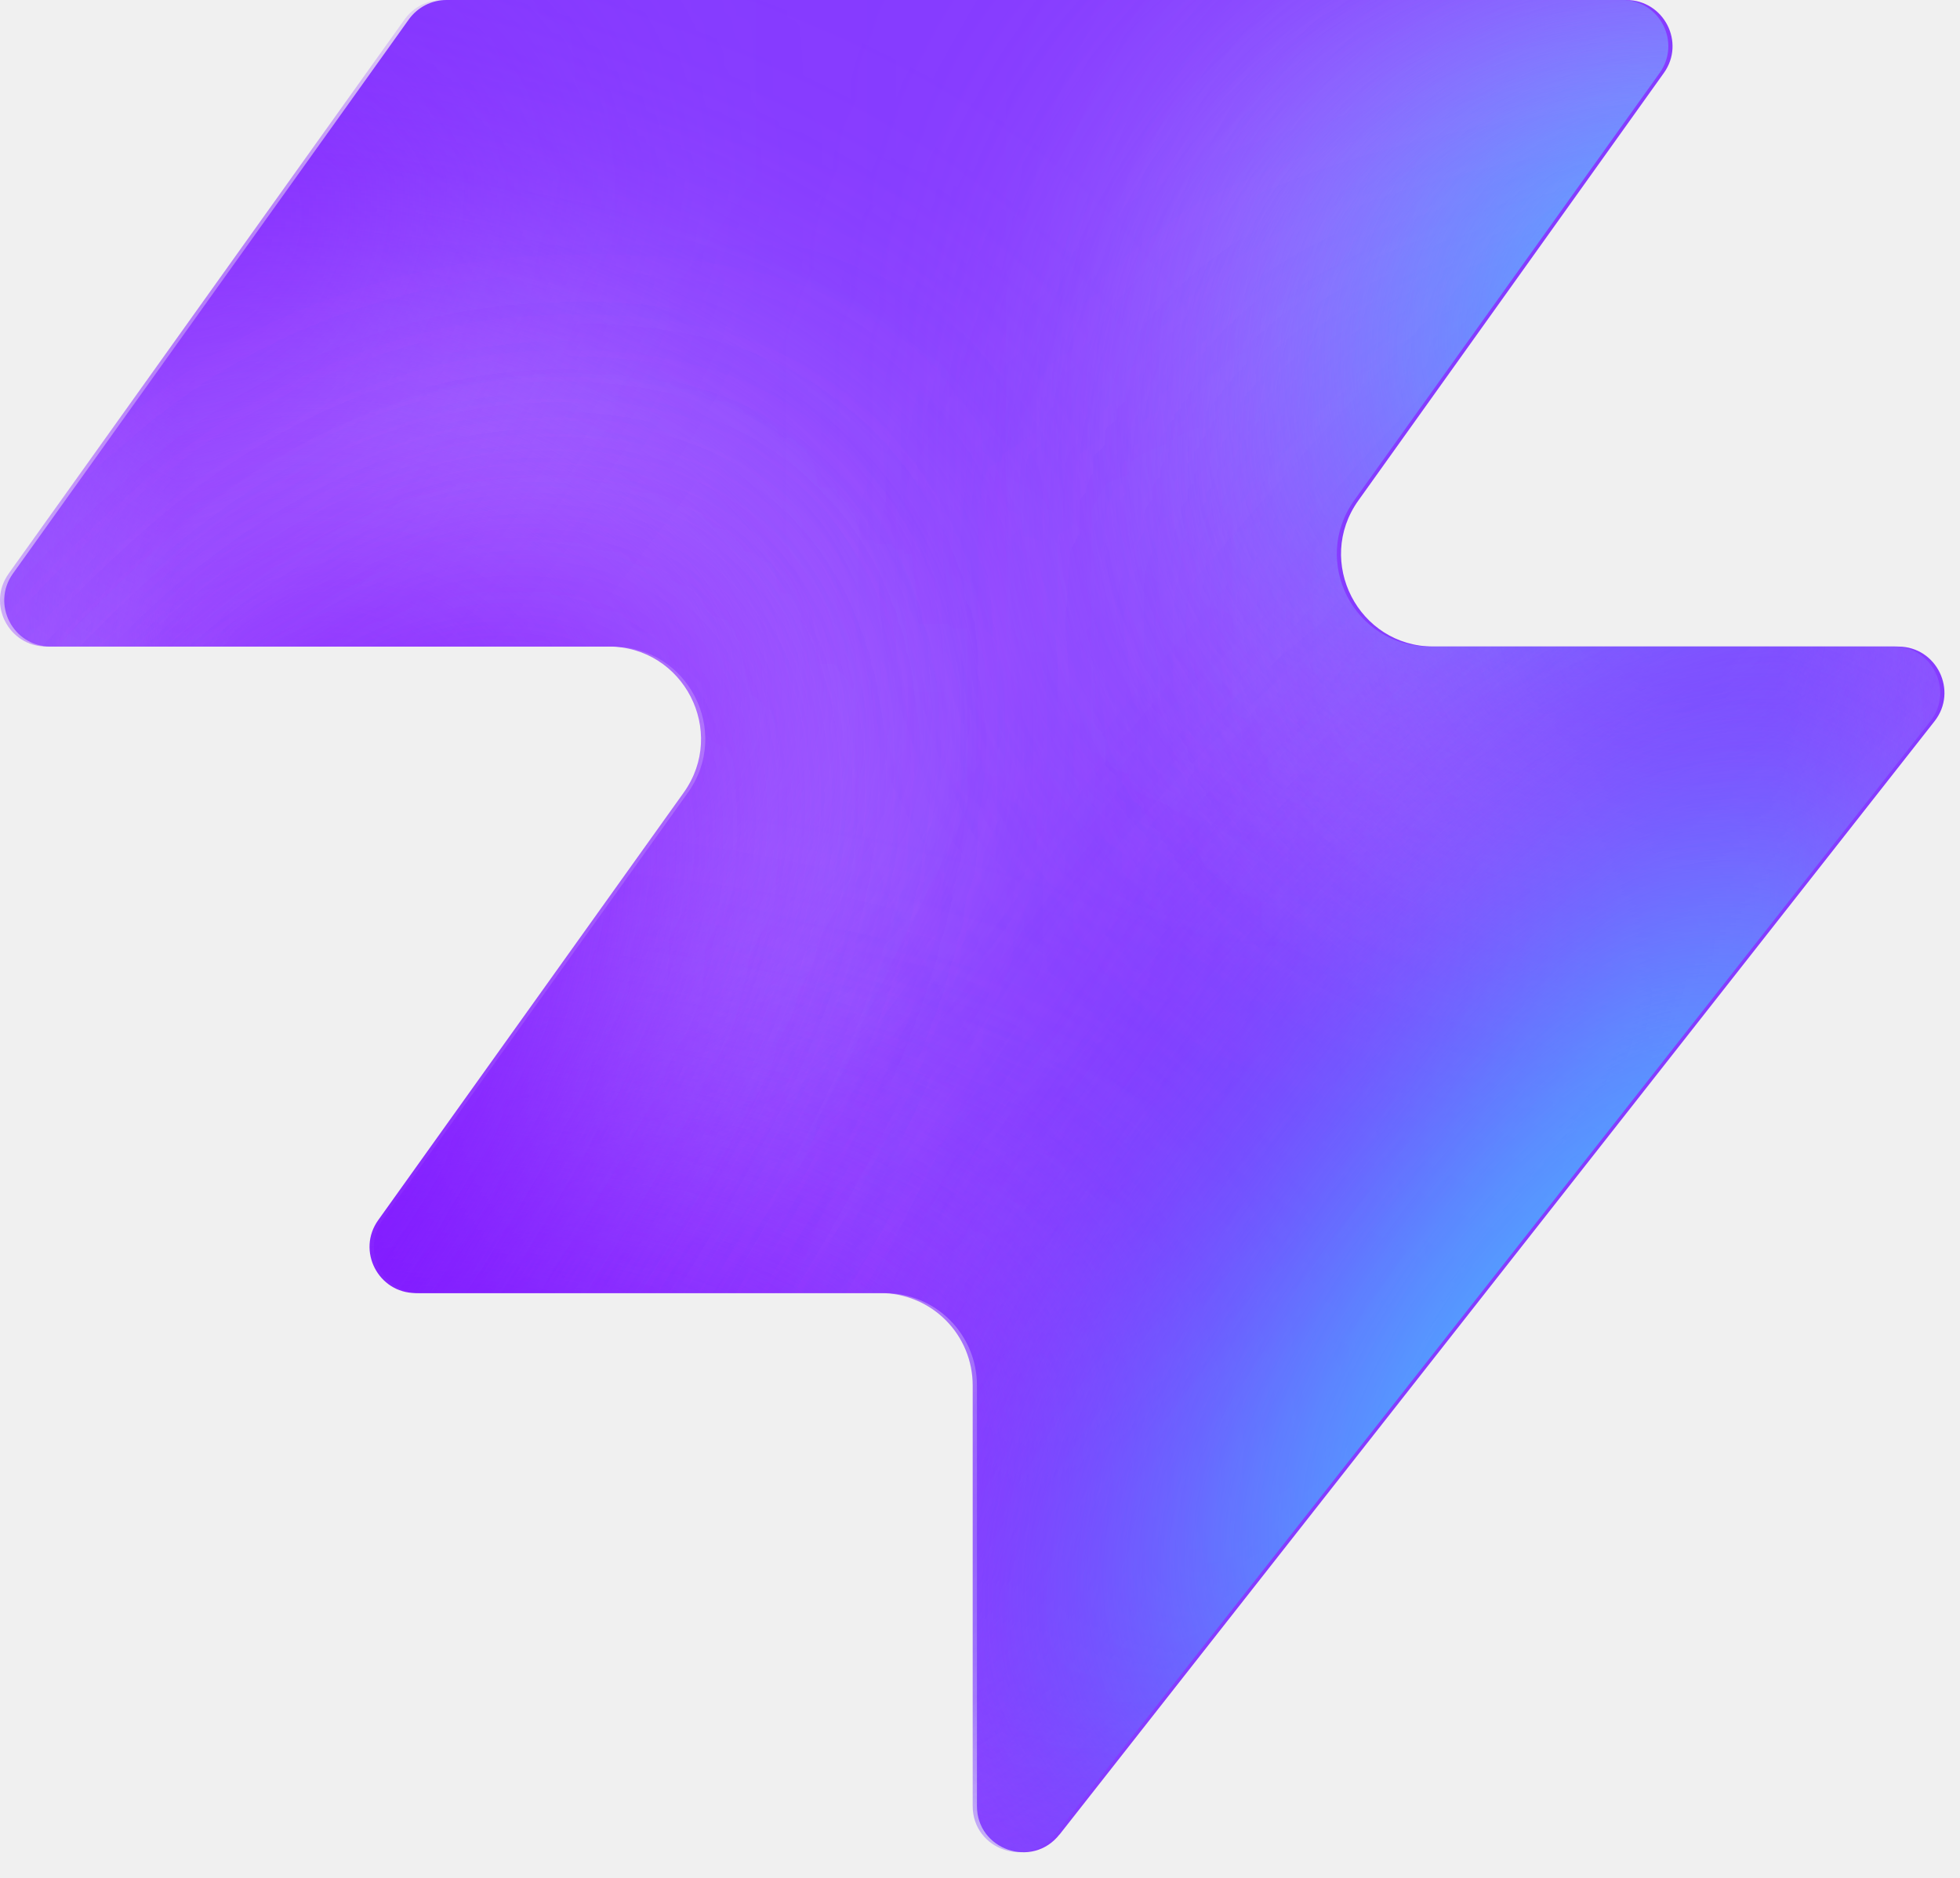
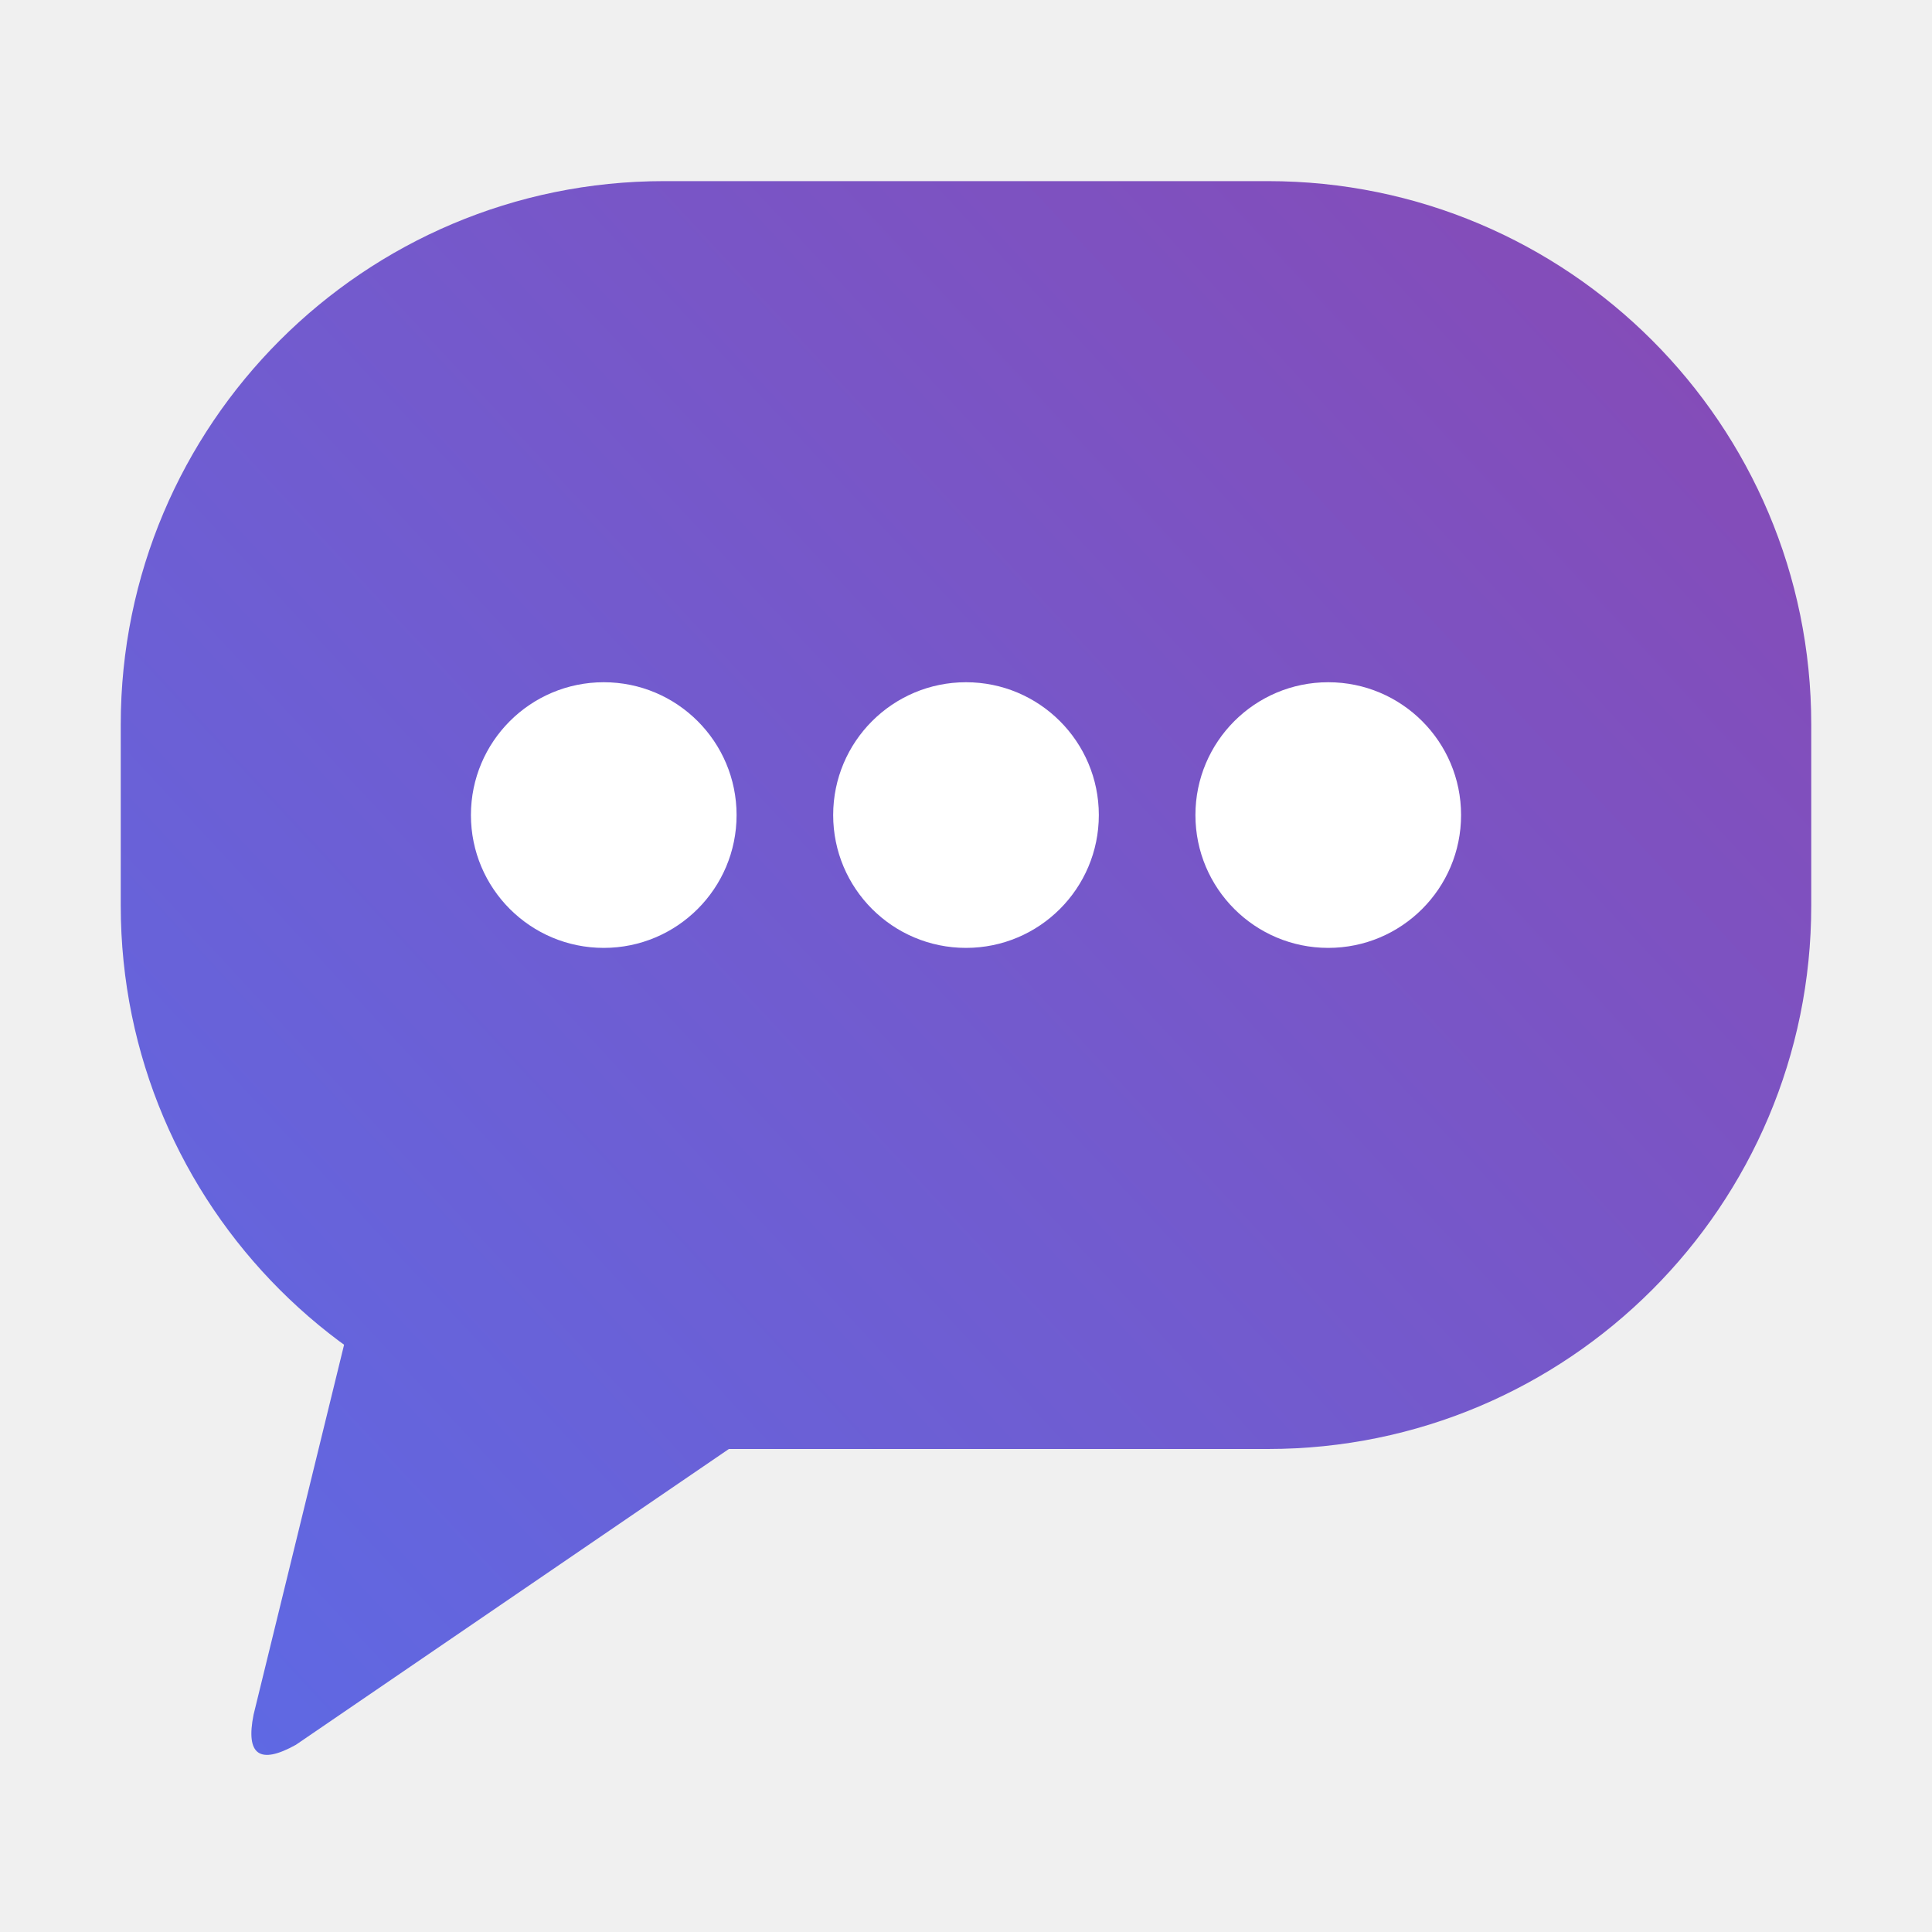
- <svg xmlns="http://www.w3.org/2000/svg" width="48" height="46" fill="none" viewBox="0 0 48 46">
-   <path fill="#863bff" d="M25.946 44.938c-.664.845-2.021.375-2.021-.698V33.937a2.26 2.26 0 0 0-2.262-2.262H10.287c-.92 0-1.456-1.04-.92-1.788l7.48-10.471c1.07-1.497 0-3.578-1.842-3.578H1.237c-.92 0-1.456-1.04-.92-1.788L10.013.474c.214-.297.556-.474.92-.474h28.894c.92 0 1.456 1.04.92 1.788l-7.48 10.471c-1.07 1.498 0 3.579 1.842 3.579h11.377c.943 0 1.473 1.088.89 1.83L25.947 44.94z" style="fill:#863bff;fill:color(display-p3 .525 .23 1);fill-opacity:1" />
-   <mask id="a" width="48" height="46" x="0" y="0" maskUnits="userSpaceOnUse" style="mask-type:alpha">
-     <path fill="#000" d="M25.842 44.938c-.664.844-2.021.375-2.021-.698V33.937a2.26 2.26 0 0 0-2.262-2.262H10.183c-.92 0-1.456-1.04-.92-1.788l7.48-10.471c1.07-1.498 0-3.579-1.842-3.579H1.133c-.92 0-1.456-1.04-.92-1.787L9.91.473c.214-.297.556-.474.92-.474h28.894c.92 0 1.456 1.04.92 1.788l-7.48 10.471c-1.07 1.498 0 3.578 1.842 3.578h11.377c.943 0 1.473 1.088.89 1.832L25.843 44.94z" style="fill:#000;fill-opacity:1" />
-   </mask>
-   <g mask="url(#a)">
-     <g filter="url(#b)">
-       <ellipse cx="5.508" cy="14.704" fill="#ede6ff" rx="5.508" ry="14.704" style="fill:#ede6ff;fill:color(display-p3 .927 .903 1);fill-opacity:1" transform="matrix(.00324 1 1 -.00324 -4.47 31.516)" />
-     </g>
-     <g filter="url(#c)">
-       <ellipse cx="10.399" cy="29.851" fill="#ede6ff" rx="10.399" ry="29.851" style="fill:#ede6ff;fill:color(display-p3 .927 .903 1);fill-opacity:1" transform="matrix(.00324 1 1 -.00324 -39.328 7.883)" />
-     </g>
-     <g filter="url(#d)">
-       <ellipse cx="5.508" cy="30.487" fill="#7e14ff" rx="5.508" ry="30.487" style="fill:#7e14ff;fill:color(display-p3 .492 .077 1);fill-opacity:1" transform="rotate(89.814 -25.913 -14.639)scale(1 -1)" />
-     </g>
-     <g filter="url(#e)">
-       <ellipse cx="5.508" cy="30.599" fill="#7e14ff" rx="5.508" ry="30.599" style="fill:#7e14ff;fill:color(display-p3 .492 .077 1);fill-opacity:1" transform="rotate(89.814 -32.644 -3.334)scale(1 -1)" />
-     </g>
-     <g filter="url(#f)">
-       <ellipse cx="5.508" cy="30.599" fill="#7e14ff" rx="5.508" ry="30.599" style="fill:#7e14ff;fill:color(display-p3 .492 .077 1);fill-opacity:1" transform="matrix(.00324 1 1 -.00324 -34.34 30.47)" />
-     </g>
-     <g filter="url(#g)">
-       <ellipse cx="14.072" cy="22.078" fill="#ede6ff" rx="14.072" ry="22.078" style="fill:#ede6ff;fill:color(display-p3 .927 .903 1);fill-opacity:1" transform="rotate(93.35 24.506 48.493)scale(-1 1)" />
-     </g>
-     <g filter="url(#h)">
-       <ellipse cx="3.47" cy="21.501" fill="#7e14ff" rx="3.47" ry="21.501" style="fill:#7e14ff;fill:color(display-p3 .492 .077 1);fill-opacity:1" transform="rotate(89.009 28.708 47.59)scale(-1 1)" />
-     </g>
-     <g filter="url(#i)">
-       <ellipse cx="3.47" cy="21.501" fill="#7e14ff" rx="3.47" ry="21.501" style="fill:#7e14ff;fill:color(display-p3 .492 .077 1);fill-opacity:1" transform="rotate(89.009 28.708 47.59)scale(-1 1)" />
-     </g>
-     <g filter="url(#j)">
-       <ellipse cx=".387" cy="8.972" fill="#7e14ff" rx="4.407" ry="29.108" style="fill:#7e14ff;fill:color(display-p3 .492 .077 1);fill-opacity:1" transform="rotate(39.51 .387 8.972)" />
-     </g>
-     <g filter="url(#k)">
-       <ellipse cx="47.523" cy="-6.092" fill="#7e14ff" rx="4.407" ry="29.108" style="fill:#7e14ff;fill:color(display-p3 .492 .077 1);fill-opacity:1" transform="rotate(37.892 47.523 -6.092)" />
-     </g>
-     <g filter="url(#l)">
-       <ellipse cx="41.412" cy="6.333" fill="#47bfff" rx="5.971" ry="9.665" style="fill:#47bfff;fill:color(display-p3 .28 .748 1);fill-opacity:1" transform="rotate(37.892 41.412 6.333)" />
-     </g>
-     <g filter="url(#m)">
-       <ellipse cx="-1.879" cy="38.332" fill="#7e14ff" rx="4.407" ry="29.108" style="fill:#7e14ff;fill:color(display-p3 .492 .077 1);fill-opacity:1" transform="rotate(37.892 -1.88 38.332)" />
-     </g>
-     <g filter="url(#n)">
-       <ellipse cx="-1.879" cy="38.332" fill="#7e14ff" rx="4.407" ry="29.108" style="fill:#7e14ff;fill:color(display-p3 .492 .077 1);fill-opacity:1" transform="rotate(37.892 -1.88 38.332)" />
-     </g>
-     <g filter="url(#o)">
-       <ellipse cx="35.651" cy="29.907" fill="#7e14ff" rx="4.407" ry="29.108" style="fill:#7e14ff;fill:color(display-p3 .492 .077 1);fill-opacity:1" transform="rotate(37.892 35.651 29.907)" />
-     </g>
-     <g filter="url(#p)">
-       <ellipse cx="38.418" cy="32.4" fill="#47bfff" rx="5.971" ry="15.297" style="fill:#47bfff;fill:color(display-p3 .28 .748 1);fill-opacity:1" transform="rotate(37.892 38.418 32.4)" />
-     </g>
+ <svg xmlns="http://www.w3.org/2000/svg" width="32" height="32" viewBox="0 0 32 32">
+   <defs>
+     <linearGradient id="bubble" x1="30" y1="3" x2="2" y2="29" gradientUnits="userSpaceOnUse">
+       <stop offset="0" stop-color="#8849B4" />
+       <stop offset="0.5" stop-color="#735ACD" />
+       <stop offset="1" stop-color="#5D6AE5" />
+     </linearGradient>
+   </defs>
+   <g fill="url(#bubble)">
+     <rect x="2" y="3" width="28" height="21" rx="9" />
+     <path d="M6.5 19 L4.2 28.4 Q4 29.4 4.9 28.9 L15 22 Z" />
  </g>
-   <defs>
-     <filter id="b" width="60.045" height="41.654" x="-19.77" y="16.149" color-interpolation-filters="sRGB" filterUnits="userSpaceOnUse">
-       <feFlood flood-opacity="0" result="BackgroundImageFix" />
-       <feBlend in="SourceGraphic" in2="BackgroundImageFix" result="shape" />
-       <feGaussianBlur result="effect1_foregroundBlur_2002_17158" stdDeviation="7.659" />
-     </filter>
-     <filter id="c" width="90.34" height="51.437" x="-54.613" y="-7.533" color-interpolation-filters="sRGB" filterUnits="userSpaceOnUse">
-       <feFlood flood-opacity="0" result="BackgroundImageFix" />
-       <feBlend in="SourceGraphic" in2="BackgroundImageFix" result="shape" />
-       <feGaussianBlur result="effect1_foregroundBlur_2002_17158" stdDeviation="7.659" />
-     </filter>
-     <filter id="d" width="79.355" height="29.4" x="-49.64" y="2.03" color-interpolation-filters="sRGB" filterUnits="userSpaceOnUse">
-       <feFlood flood-opacity="0" result="BackgroundImageFix" />
-       <feBlend in="SourceGraphic" in2="BackgroundImageFix" result="shape" />
-       <feGaussianBlur result="effect1_foregroundBlur_2002_17158" stdDeviation="4.596" />
-     </filter>
-     <filter id="e" width="79.579" height="29.4" x="-45.045" y="20.029" color-interpolation-filters="sRGB" filterUnits="userSpaceOnUse">
-       <feFlood flood-opacity="0" result="BackgroundImageFix" />
-       <feBlend in="SourceGraphic" in2="BackgroundImageFix" result="shape" />
-       <feGaussianBlur result="effect1_foregroundBlur_2002_17158" stdDeviation="4.596" />
-     </filter>
-     <filter id="f" width="79.579" height="29.4" x="-43.513" y="21.178" color-interpolation-filters="sRGB" filterUnits="userSpaceOnUse">
-       <feFlood flood-opacity="0" result="BackgroundImageFix" />
-       <feBlend in="SourceGraphic" in2="BackgroundImageFix" result="shape" />
-       <feGaussianBlur result="effect1_foregroundBlur_2002_17158" stdDeviation="4.596" />
-     </filter>
-     <filter id="g" width="74.749" height="58.852" x="15.756" y="-17.901" color-interpolation-filters="sRGB" filterUnits="userSpaceOnUse">
-       <feFlood flood-opacity="0" result="BackgroundImageFix" />
-       <feBlend in="SourceGraphic" in2="BackgroundImageFix" result="shape" />
-       <feGaussianBlur result="effect1_foregroundBlur_2002_17158" stdDeviation="7.659" />
-     </filter>
-     <filter id="h" width="61.377" height="25.362" x="23.548" y="2.284" color-interpolation-filters="sRGB" filterUnits="userSpaceOnUse">
-       <feFlood flood-opacity="0" result="BackgroundImageFix" />
-       <feBlend in="SourceGraphic" in2="BackgroundImageFix" result="shape" />
-       <feGaussianBlur result="effect1_foregroundBlur_2002_17158" stdDeviation="4.596" />
-     </filter>
-     <filter id="i" width="61.377" height="25.362" x="23.548" y="2.284" color-interpolation-filters="sRGB" filterUnits="userSpaceOnUse">
-       <feFlood flood-opacity="0" result="BackgroundImageFix" />
-       <feBlend in="SourceGraphic" in2="BackgroundImageFix" result="shape" />
-       <feGaussianBlur result="effect1_foregroundBlur_2002_17158" stdDeviation="4.596" />
-     </filter>
-     <filter id="j" width="56.045" height="63.649" x="-27.636" y="-22.853" color-interpolation-filters="sRGB" filterUnits="userSpaceOnUse">
-       <feFlood flood-opacity="0" result="BackgroundImageFix" />
-       <feBlend in="SourceGraphic" in2="BackgroundImageFix" result="shape" />
-       <feGaussianBlur result="effect1_foregroundBlur_2002_17158" stdDeviation="4.596" />
-     </filter>
-     <filter id="k" width="54.814" height="64.646" x="20.116" y="-38.415" color-interpolation-filters="sRGB" filterUnits="userSpaceOnUse">
-       <feFlood flood-opacity="0" result="BackgroundImageFix" />
-       <feBlend in="SourceGraphic" in2="BackgroundImageFix" result="shape" />
-       <feGaussianBlur result="effect1_foregroundBlur_2002_17158" stdDeviation="4.596" />
-     </filter>
-     <filter id="l" width="33.541" height="35.313" x="24.641" y="-11.323" color-interpolation-filters="sRGB" filterUnits="userSpaceOnUse">
-       <feFlood flood-opacity="0" result="BackgroundImageFix" />
-       <feBlend in="SourceGraphic" in2="BackgroundImageFix" result="shape" />
-       <feGaussianBlur result="effect1_foregroundBlur_2002_17158" stdDeviation="4.596" />
-     </filter>
-     <filter id="m" width="54.814" height="64.646" x="-29.286" y="6.009" color-interpolation-filters="sRGB" filterUnits="userSpaceOnUse">
-       <feFlood flood-opacity="0" result="BackgroundImageFix" />
-       <feBlend in="SourceGraphic" in2="BackgroundImageFix" result="shape" />
-       <feGaussianBlur result="effect1_foregroundBlur_2002_17158" stdDeviation="4.596" />
-     </filter>
-     <filter id="n" width="54.814" height="64.646" x="-29.286" y="6.009" color-interpolation-filters="sRGB" filterUnits="userSpaceOnUse">
-       <feFlood flood-opacity="0" result="BackgroundImageFix" />
-       <feBlend in="SourceGraphic" in2="BackgroundImageFix" result="shape" />
-       <feGaussianBlur result="effect1_foregroundBlur_2002_17158" stdDeviation="4.596" />
-     </filter>
-     <filter id="o" width="54.814" height="64.646" x="8.244" y="-2.416" color-interpolation-filters="sRGB" filterUnits="userSpaceOnUse">
-       <feFlood flood-opacity="0" result="BackgroundImageFix" />
-       <feBlend in="SourceGraphic" in2="BackgroundImageFix" result="shape" />
-       <feGaussianBlur result="effect1_foregroundBlur_2002_17158" stdDeviation="4.596" />
-     </filter>
-     <filter id="p" width="39.409" height="43.623" x="18.713" y="10.588" color-interpolation-filters="sRGB" filterUnits="userSpaceOnUse">
-       <feFlood flood-opacity="0" result="BackgroundImageFix" />
-       <feBlend in="SourceGraphic" in2="BackgroundImageFix" result="shape" />
-       <feGaussianBlur result="effect1_foregroundBlur_2002_17158" stdDeviation="4.596" />
-     </filter>
-   </defs>
+   <g fill="#fff">
+     <circle cx="10" cy="13.5" r="2.2" />
+     <circle cx="16" cy="13.5" r="2.2" />
+     <circle cx="22" cy="13.5" r="2.2" />
+   </g>
</svg>
